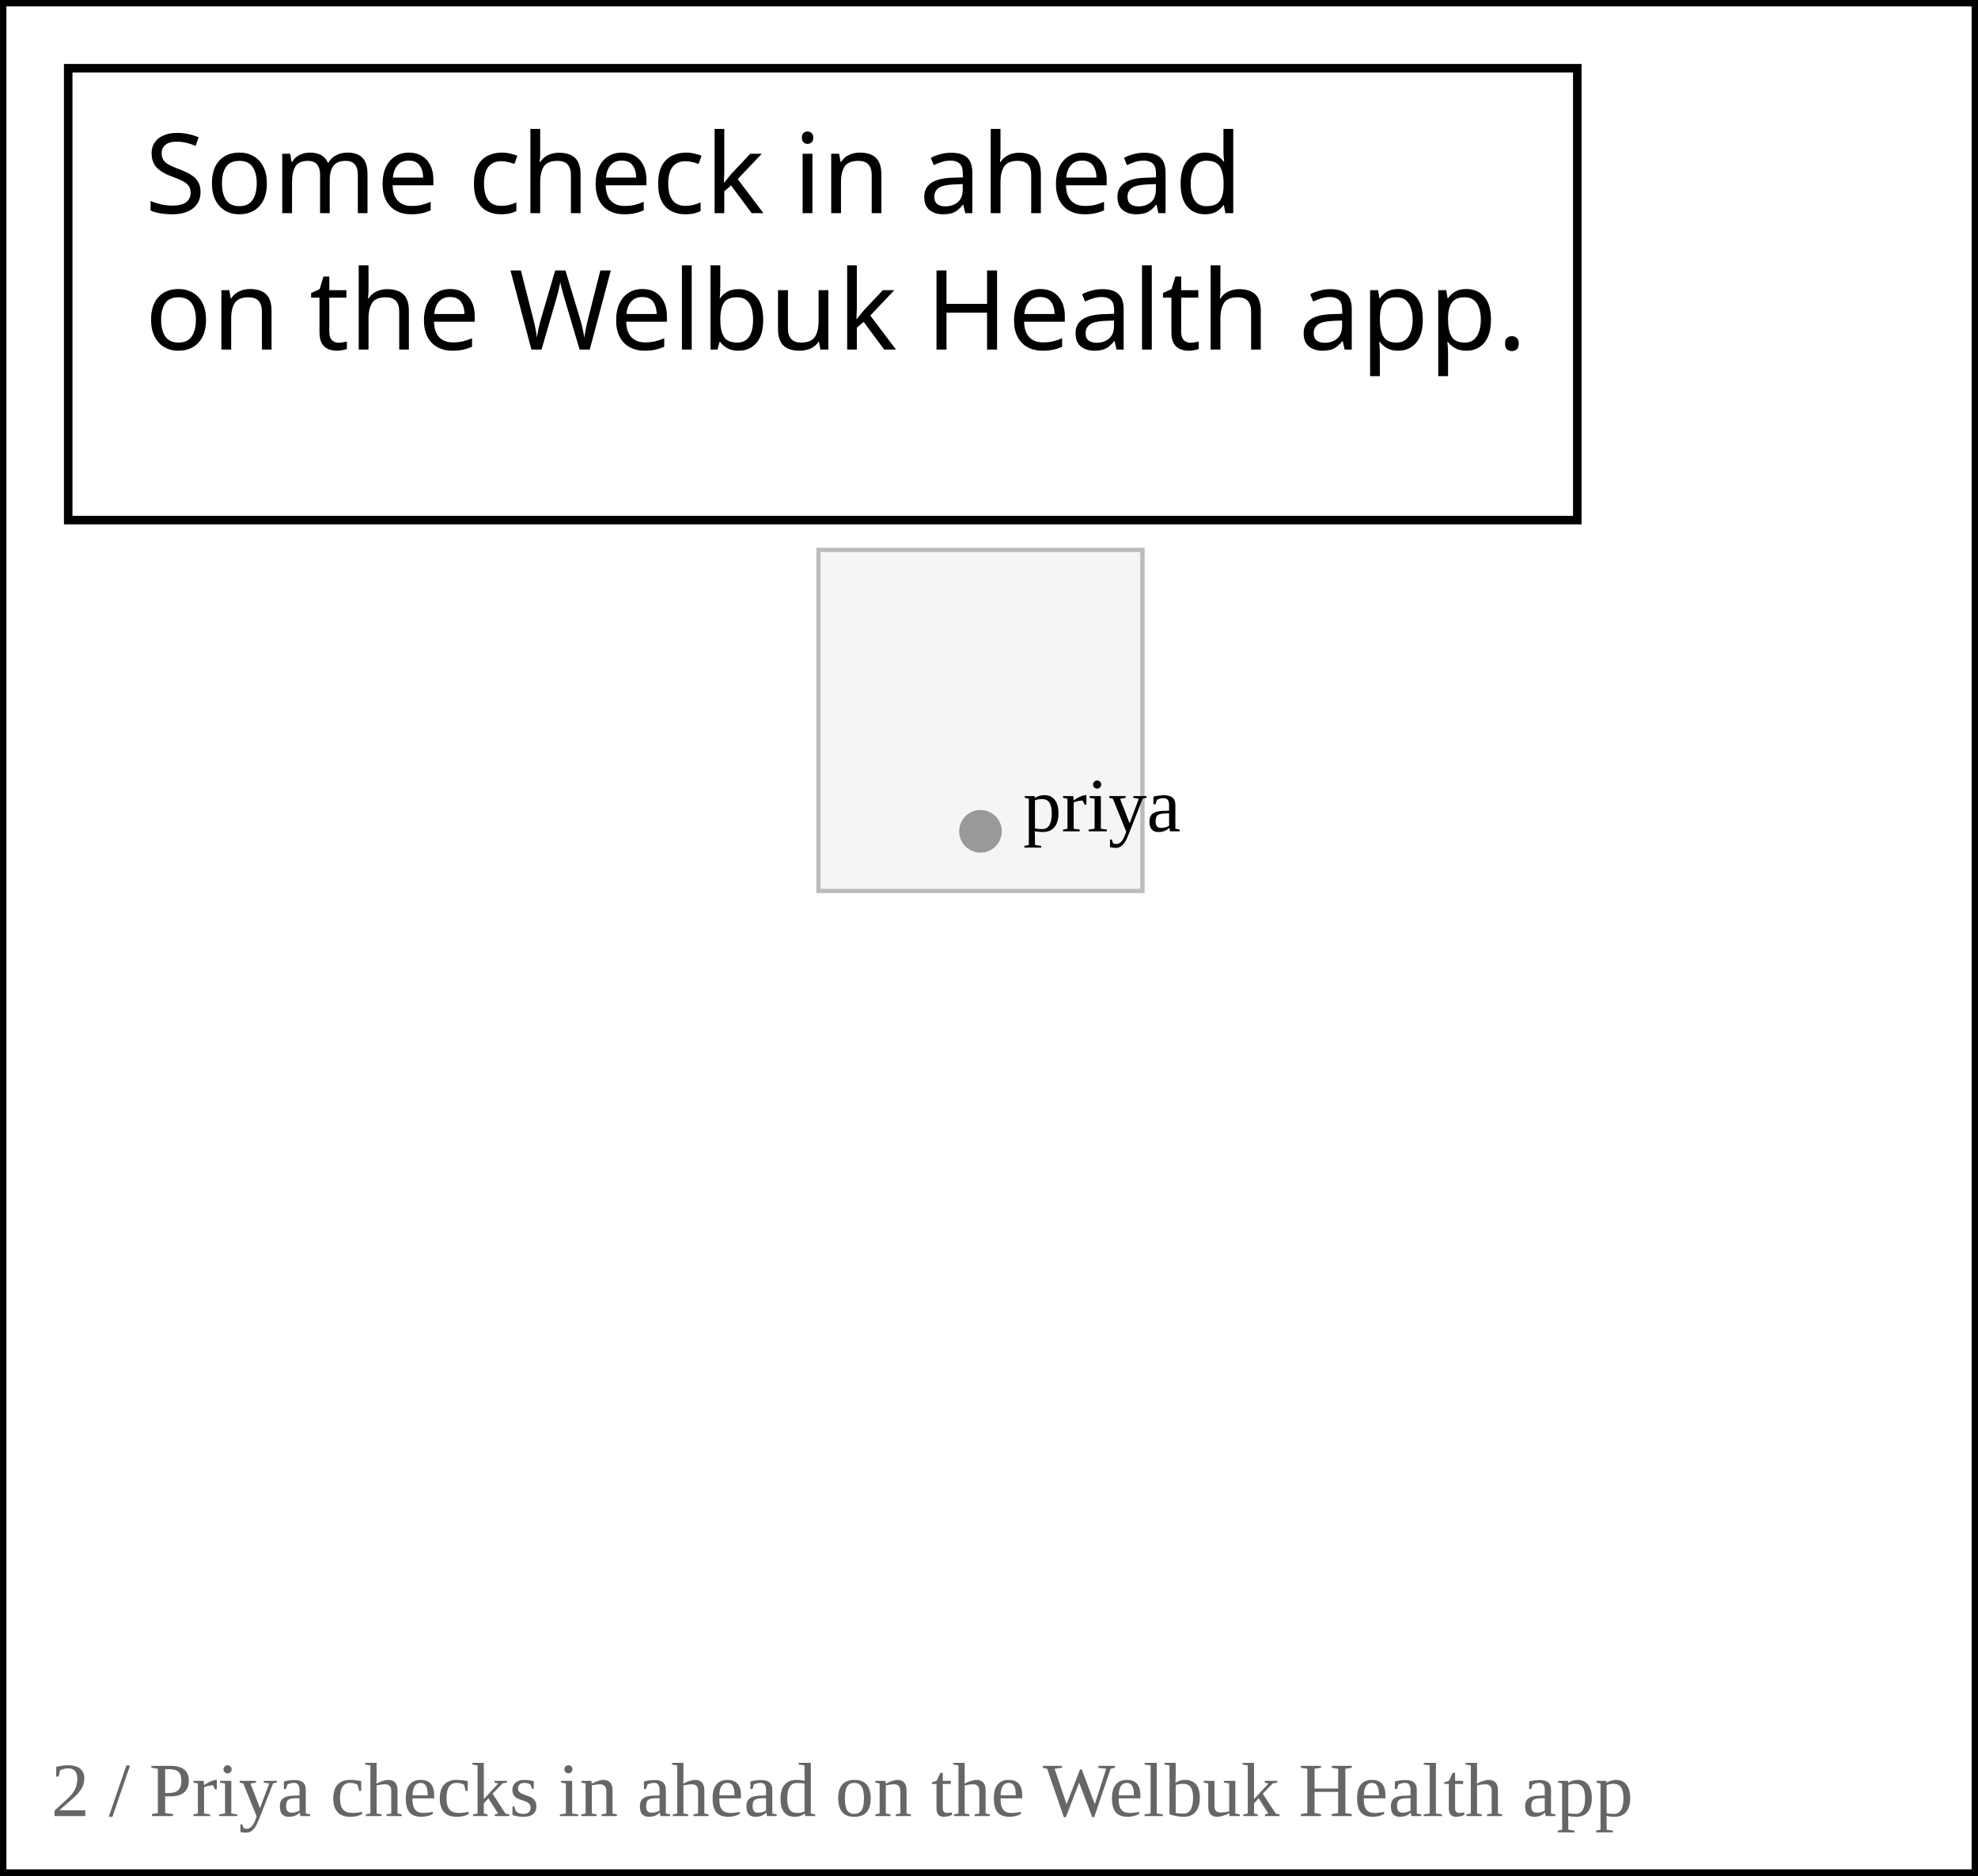
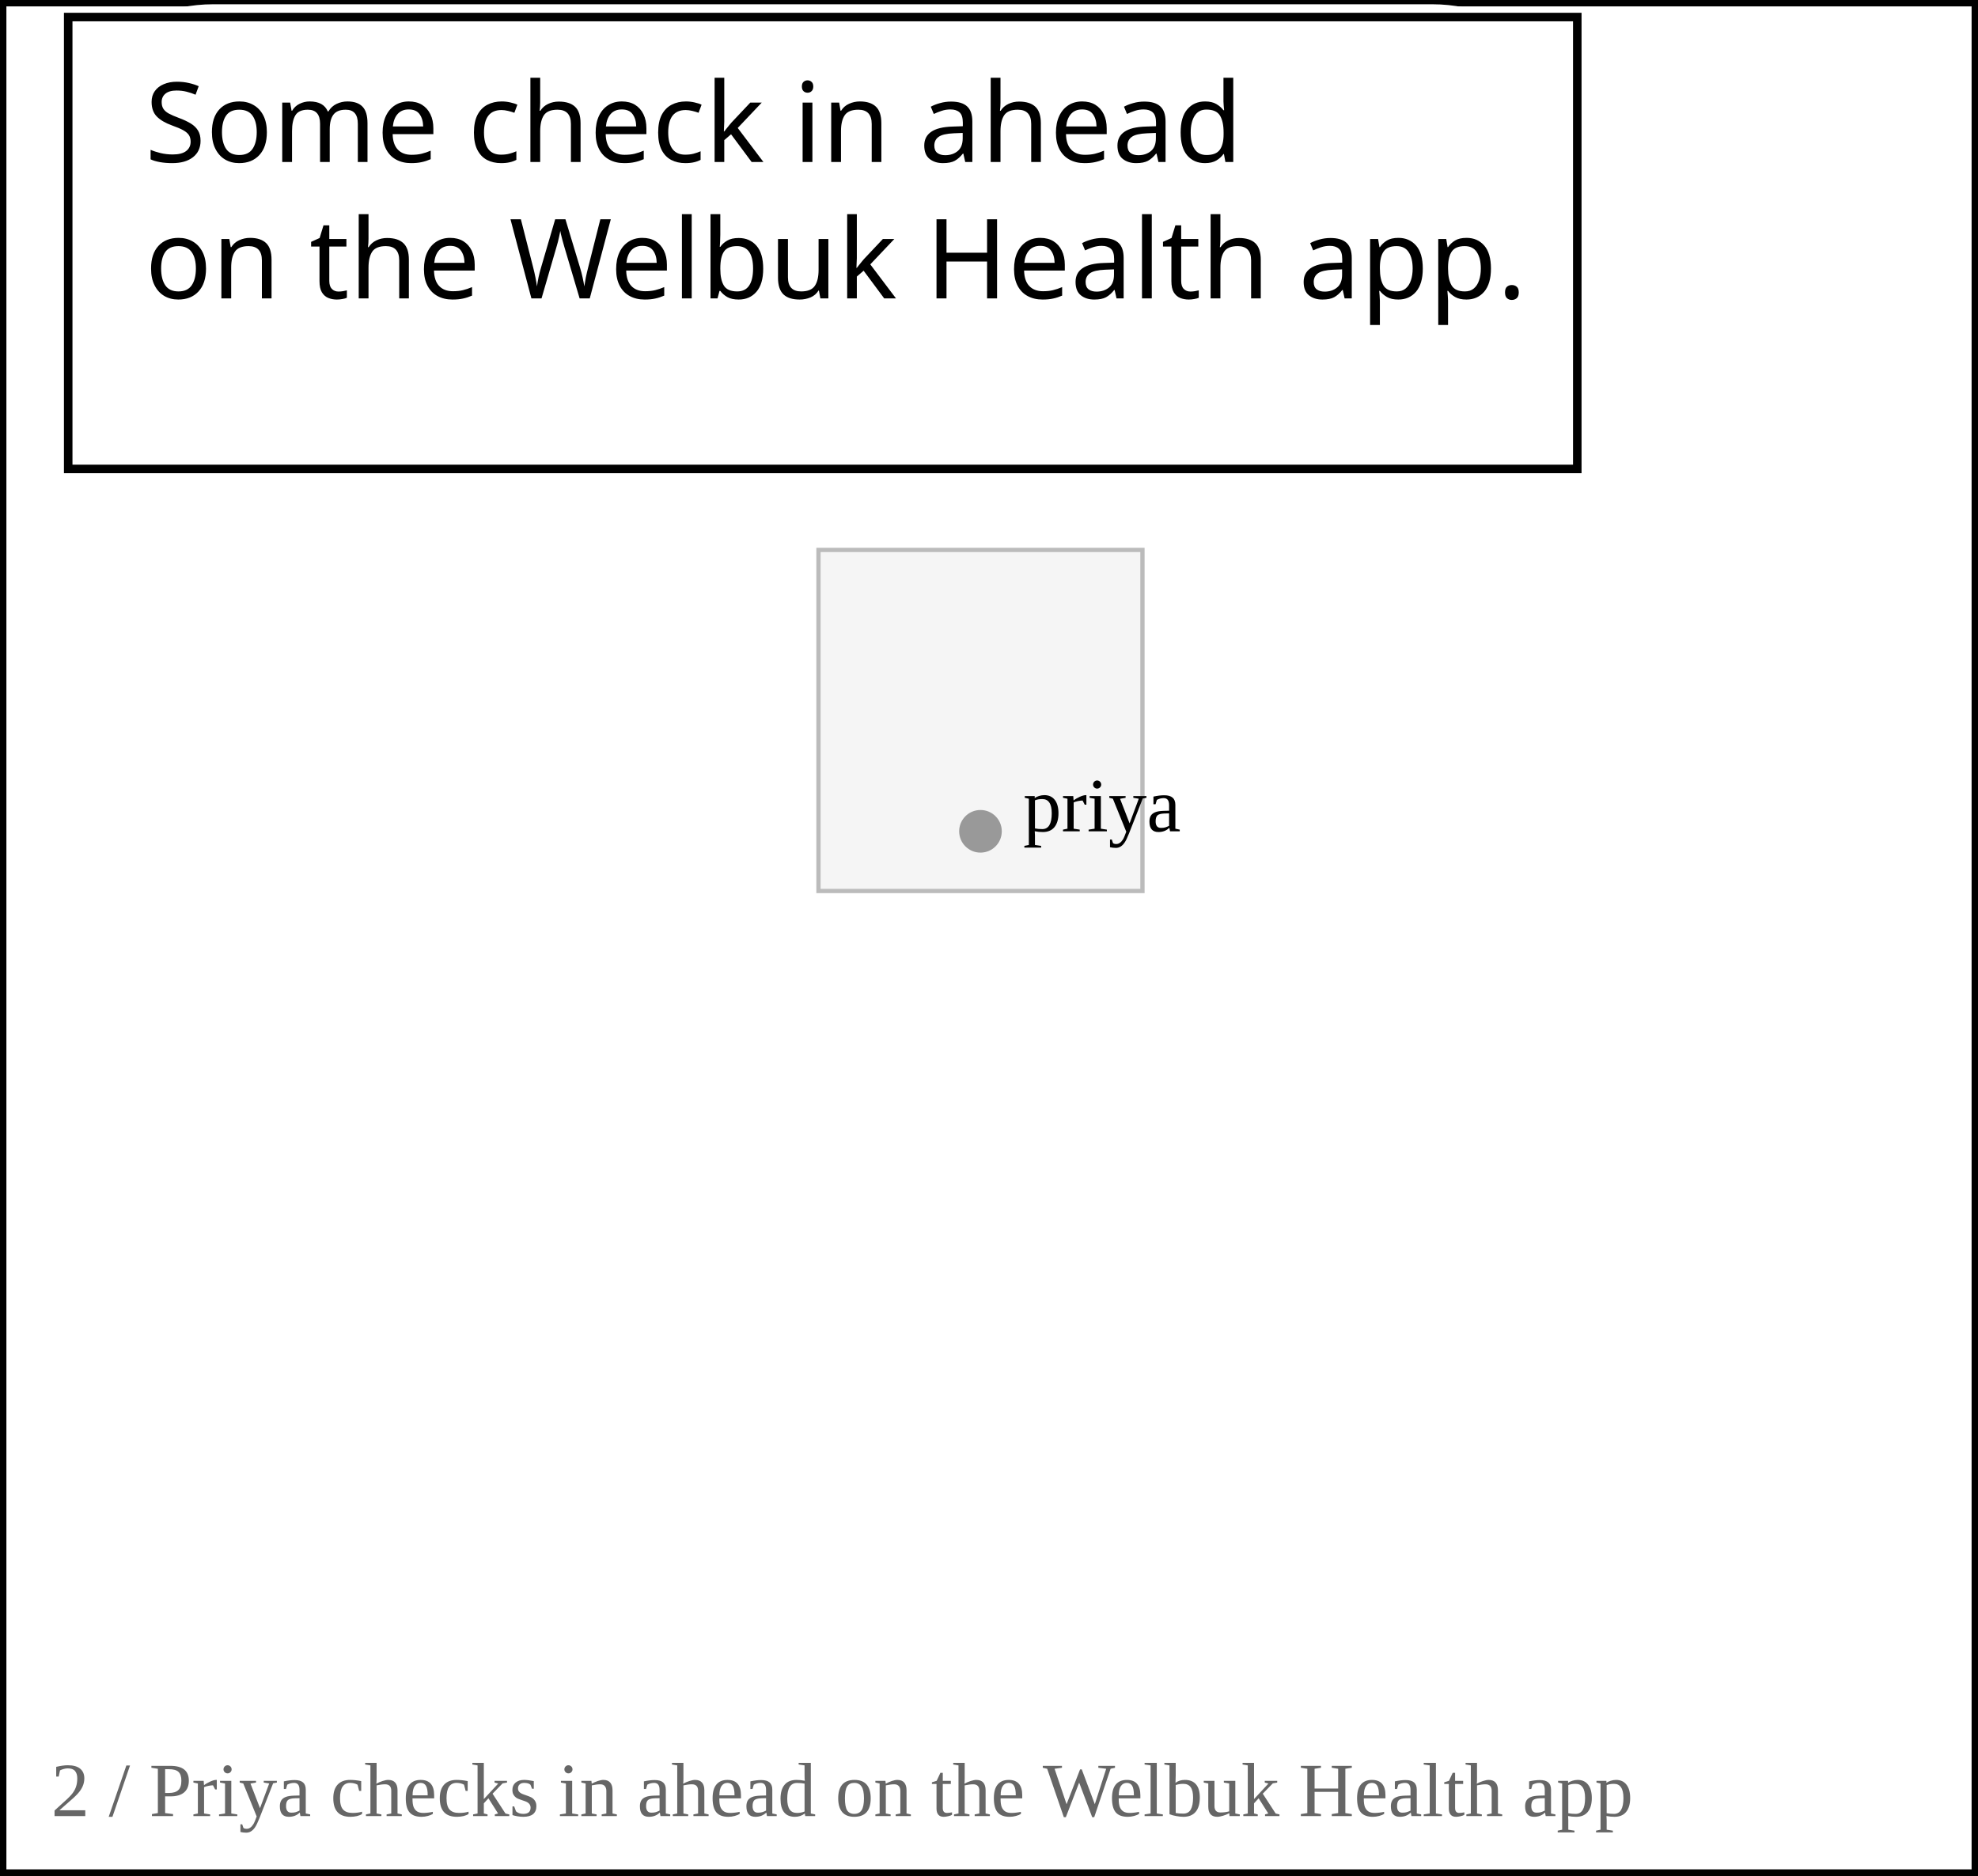
<svg xmlns="http://www.w3.org/2000/svg" width="464" height="440" viewBox="536 24 464 440">
  <rect width="1024" height="1536" fill="white" />
  <rect x="728" y="153" width="76" height="80" fill="#f5f5f5" stroke="#bbb" />
  <circle cx="766" cy="219" r="5" fill="#999" />
  <text x="776" y="219" font-size="18">priya</text>
  <rect x="536" y="24" width="464" height="440" fill="none" stroke="black" stroke-width="3" />
-   <rect x="552" y="40" width="354" height="106" rx="34" fill="white" stroke="white" stroke-width="6" />
-   <rect x="552" y="40" width="354" height="106" fill="white" stroke="black" stroke-width="2" />
-   <text x="570" y="74" font-family="Meiryo,MS Gothic,sans-serif" font-size="26" fill="black">Some check in ahead </text>
-   <text x="570" y="106" font-family="Meiryo,MS Gothic,sans-serif" font-size="26" fill="black">on the Welbuk Health app.</text>
+   <rect x="552" y="28" width="354" height="106" rx="34" fill="white" stroke="white" stroke-width="6" />
+   <rect x="552" y="28" width="354" height="106" fill="white" stroke="black" stroke-width="2" />
+   <text x="570" y="62" font-family="Meiryo,MS Gothic,sans-serif" font-size="26" fill="black">Some check in ahead </text>
+   <text x="570" y="94" font-family="Meiryo,MS Gothic,sans-serif" font-size="26" fill="black">on the Welbuk Health app.</text>
  <text x="548" y="450" font-size="18" fill="#666">2 / Priya checks in ahead on the Welbuk Health app</text>
  <text x="512" y="1500" text-anchor="middle" font-family="sans-serif" font-size="20">3</text>
</svg>
